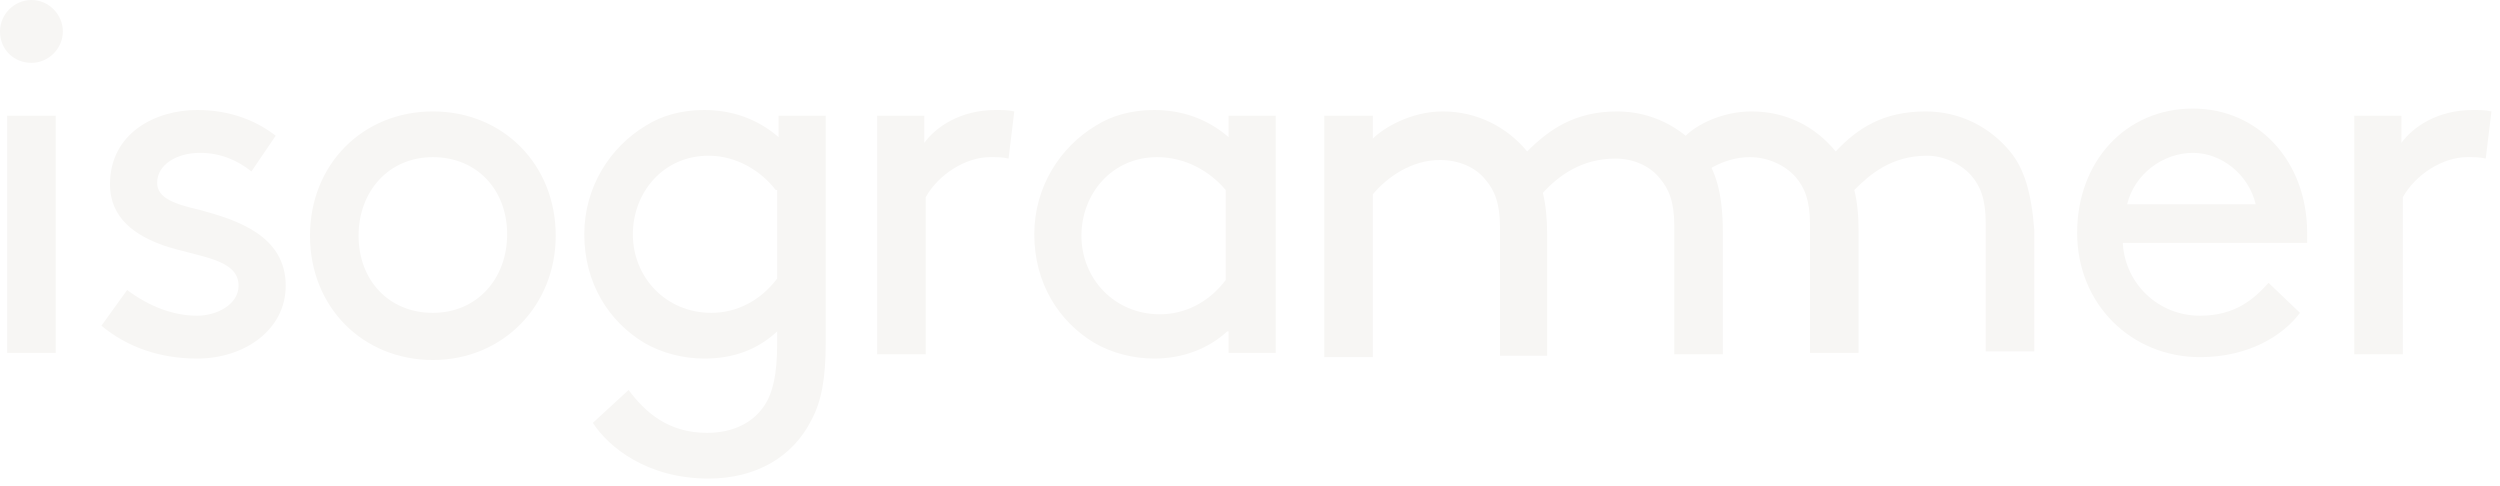
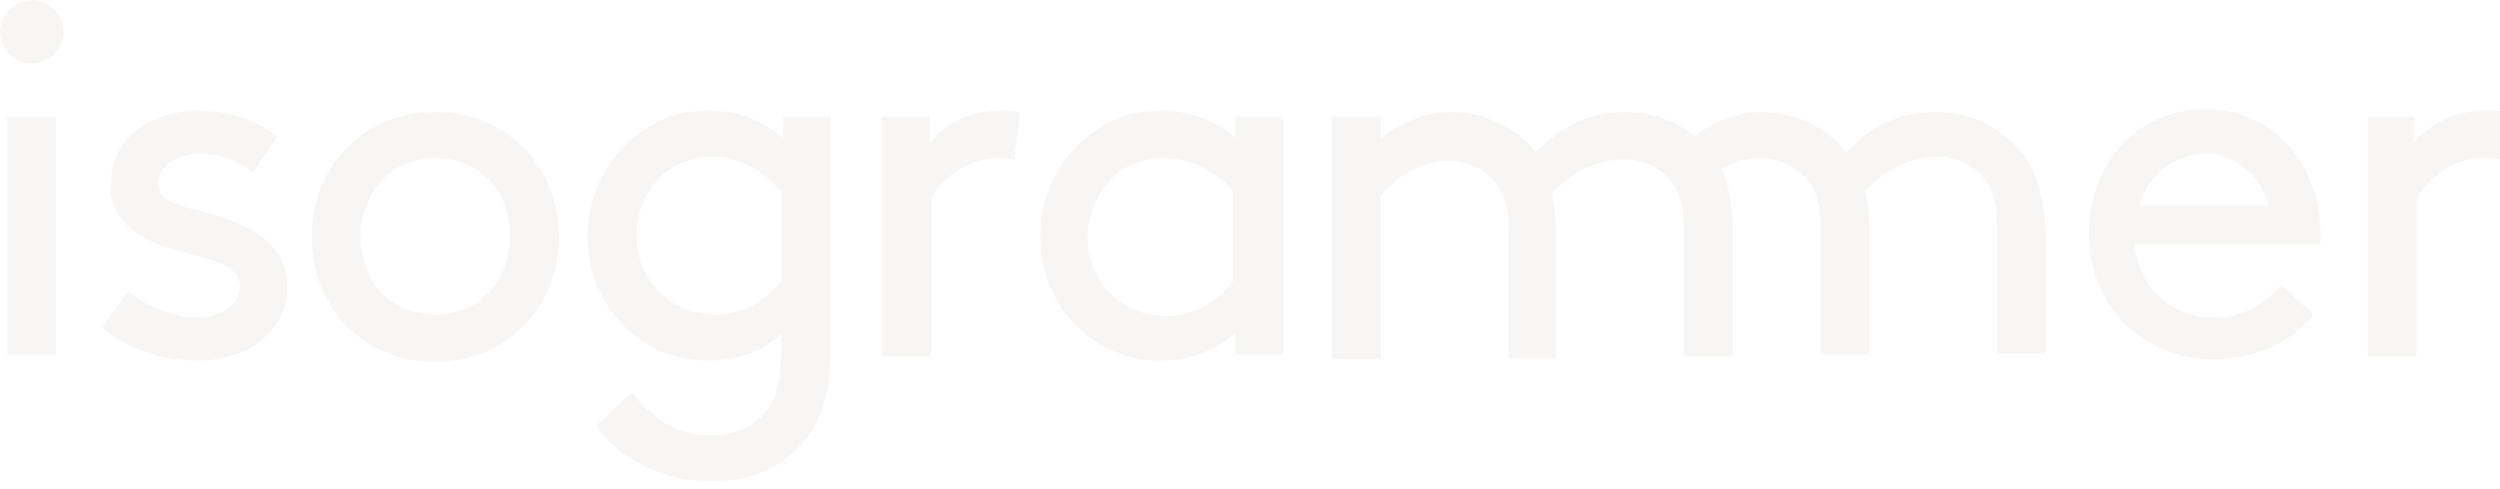
- <svg xmlns="http://www.w3.org/2000/svg" version="1.1" id="Layer_1" x="0px" y="0px" viewBox="0 0 175 34" enable-background="new 0 0 175 34" xml:space="preserve">
+ <svg xmlns="http://www.w3.org/2000/svg" version="1.1" id="Layer_1" x="0px" y="0px" width="174px" height="34px" viewBox="0 0 174 34" enable-background="new 0 0 174 34" xml:space="preserve">
  <g>
    <path fill="#F7F6F4" d="M2.2,0c1.2,0,2.2,1,2.2,2.2c0,1.2-1,2.2-2.2,2.2S0,3.5,0,2.2C0,1,1,0,2.2,0z M0.5,8.1h3.4v16.6H0.5V8.1z" />
    <path fill="#F7F6F4" d="M8.9,20.3c1.6,1.2,3.3,1.8,4.9,1.8c1.4,0,2.9-0.8,2.9-2.1c0-1.9-2.8-2-5.2-2.8c-2-0.7-3.8-1.9-3.8-4.3   c0-3.6,3.2-5.2,6.1-5.2c2.4,0,4.2,0.8,5.5,1.8L17.6,12c-1-0.8-2.2-1.3-3.6-1.3c-1.6,0-3,0.8-3,2.1c0,1.1,1.3,1.5,3,1.9   c2.6,0.7,6,1.8,6,5.3c0,3.1-2.9,5.1-6.2,5.1c-2.6,0-4.9-0.8-6.7-2.3L8.9,20.3z" />
    <path fill="#F7F6F4" d="M30.3,7.8c4.9,0,8.6,3.7,8.6,8.7c0,4.9-3.7,8.7-8.6,8.7s-8.6-3.7-8.6-8.7C21.7,11.5,25.4,7.8,30.3,7.8z    M30.3,21.9c3.1,0,5.2-2.4,5.2-5.5S33.4,11,30.3,11s-5.2,2.4-5.2,5.5S27.2,21.9,30.3,21.9z" />
    <path fill="#F7F6F4" d="M49.3,25.1c-1.5,0-3-0.4-4.2-1.1c-2.5-1.5-4.2-4.2-4.2-7.6c0-3.3,1.8-6.1,4.3-7.6c1.1-0.7,2.5-1.1,4.1-1.1   c1.9,0,3.7,0.6,5.2,1.9V8.1h3.3V24c0,2.5-0.3,4.1-1,5.4c-1.3,2.6-3.9,4.1-7.2,4.1c-4.3,0-7-2.2-8.1-3.9l2.5-2.3   c1.2,1.6,2.8,3,5.5,3c1.8,0,3.2-0.7,4-1.9c0.6-0.9,0.9-2.2,0.9-4.3v-0.9C53,24.5,51.3,25.1,49.3,25.1z M54.3,13.3   c-1-1.3-2.7-2.4-4.7-2.4c-3.2,0-5.3,2.6-5.3,5.5c0,3,2.3,5.5,5.5,5.5c1.7,0,3.4-0.8,4.6-2.4V13.3z" />
    <path fill="#F7F6F4" d="M70.6,11.1C70.2,11,69.8,11,69.3,11c-1.7,0-3.6,1.2-4.5,2.8v11h-3.4V8.1h3.3V10c0.8-1.1,2.5-2.3,5-2.3   c0.4,0,0.9,0,1.3,0.1L70.6,11.1z" />
    <path fill="#F7F6F4" d="M85.9,23.2c-1.3,1.2-3.1,1.9-5.1,1.9c-1.5,0-3-0.4-4.2-1.1c-2.5-1.5-4.2-4.2-4.2-7.6c0-3.3,1.8-6.1,4.3-7.6   c1.1-0.7,2.5-1.1,4.1-1.1c1.9,0,3.7,0.6,5.2,1.9V8.1h3.3v16.6h-3.3V23.2z M85.8,13.3C84.7,12,83,11,81,11c-3.2,0-5.3,2.6-5.3,5.5   c0,3,2.3,5.5,5.5,5.5c1.7,0,3.4-0.8,4.6-2.4V13.3z" />
    <path fill="#F7F6F4" d="M96.1,8.1v1.6c0.7-0.7,2.6-1.9,4.9-1.9c2.4,0,4.5,1.1,5.9,2.8c1.5-1.5,3.3-2.8,6.3-2.8   c2.4,0,4.5,1.1,5.9,2.8c1,1.3,1.5,2.9,1.5,5.7v8.5h-3.4v-9c0-1.7-0.4-2.6-1-3.3c-0.7-0.9-1.9-1.4-3.1-1.4c-2.4,0-4,1.2-5.1,2.4   c0.2,0.8,0.3,1.8,0.3,2.9v8.5H105v-9c0-1.7-0.4-2.6-1-3.3c-0.7-0.9-1.9-1.4-3.2-1.4c-2,0-3.7,1.2-4.7,2.4v11.4h-3.4V8.1H96.1z" />
    <path fill="#F7F6F4" d="M148.6,17.1c0.2,2.8,2.5,5,5.4,5c2.5,0,3.8-1.2,4.8-2.3l2.2,2.1c-1.2,1.6-3.6,3.1-7,3.1   c-4.8,0-8.6-3.7-8.6-8.7c0-5,3.4-8.7,8.1-8.7c4.6,0,8,3.7,8,8.7c0,0.1,0,0.4,0,0.7H148.6z M148.9,14.3h9c-0.5-2.1-2.4-3.6-4.4-3.6   C151.4,10.7,149.4,12.2,148.9,14.3z" />
-     <path fill="#F7F6F4" d="M174,11.1c-0.4-0.1-0.8-0.1-1.3-0.1c-1.7,0-3.6,1.2-4.5,2.8v11h-3.4V8.1h3.3V10c0.8-1.1,2.5-2.3,5-2.3   c0.4,0,0.9,0,1.3,0.1L174,11.1z" />
-     <path fill="#F7F6F4" d="M140.7,10.6c-1.4-1.7-3.5-2.8-5.9-2.8c-3,0-4.8,1.2-6.3,2.8c-1.4-1.7-3.4-2.8-5.9-2.8c-2,0-3.8,0.9-4.6,1.7   v3.7c1-1.1,2.6-2.2,4.5-2.2c1.3,0,2.5,0.6,3.2,1.4c0.6,0.7,1,1.6,1,3.3v9h3.4v-8.5c0-1.2-0.1-2.1-0.3-2.9c1.1-1.1,2.6-2.4,5.1-2.4   c1.2,0,2.4,0.6,3.1,1.4c0.6,0.7,1,1.6,1,3.3v9h3.4v-8.5C142.2,13.5,141.7,11.8,140.7,10.6z" />
+     <path fill="#F7F6F4" d="M174,11.1c-0.4-0.1-0.8-0.1-1.3-0.1c-1.7,0-3.6,1.2-4.5,2.8v11h-3.4V8.1h3.2V10c0.8-1.1,2.5-2.3,5-2.3   c0.4,0,0.9,0,1.3,0.1L174,11.1z" />
+     <path fill="#F7F6F4" d="M140.7,10.6c-1.4-1.7-3.5-2.8-5.9-2.8c-3,0-4.8,1.2-6.3,2.8c-1.4-1.7-3.4-2.8-5.9-2.8c-2,0-3.8,0.9-4.6,1.7   v3.7c1-1.1,2.6-2.2,4.5-2.2c1.3,0,2.5,0.6,3.2,1.4c0.6,0.7,1,1.6,1,3.3v9h3.4v-8.5c0-1.2-0.1-2.1-0.3-2.9c1.1-1.1,2.7-2.4,5.1-2.4   c1.2,0,2.4,0.6,3.1,1.4c0.6,0.7,1,1.6,1,3.3v9h3.4v-8.5C142.2,13.5,141.7,11.8,140.7,10.6z" />
  </g>
+   <g>
+ </g>
+   <g>
+ </g>
+   <g>
+ </g>
+   <g>
+ </g>
+   <g>
+ </g>
+   <g>
+ </g>
+   <g>
+ </g>
+   <g>
+ </g>
+   <g>
+ </g>
+   <g>
+ </g>
+   <g>
+ </g>
+   <g>
+ </g>
+   <g>
+ </g>
+   <g>
+ </g>
+   <g>
+ </g>
</svg>
